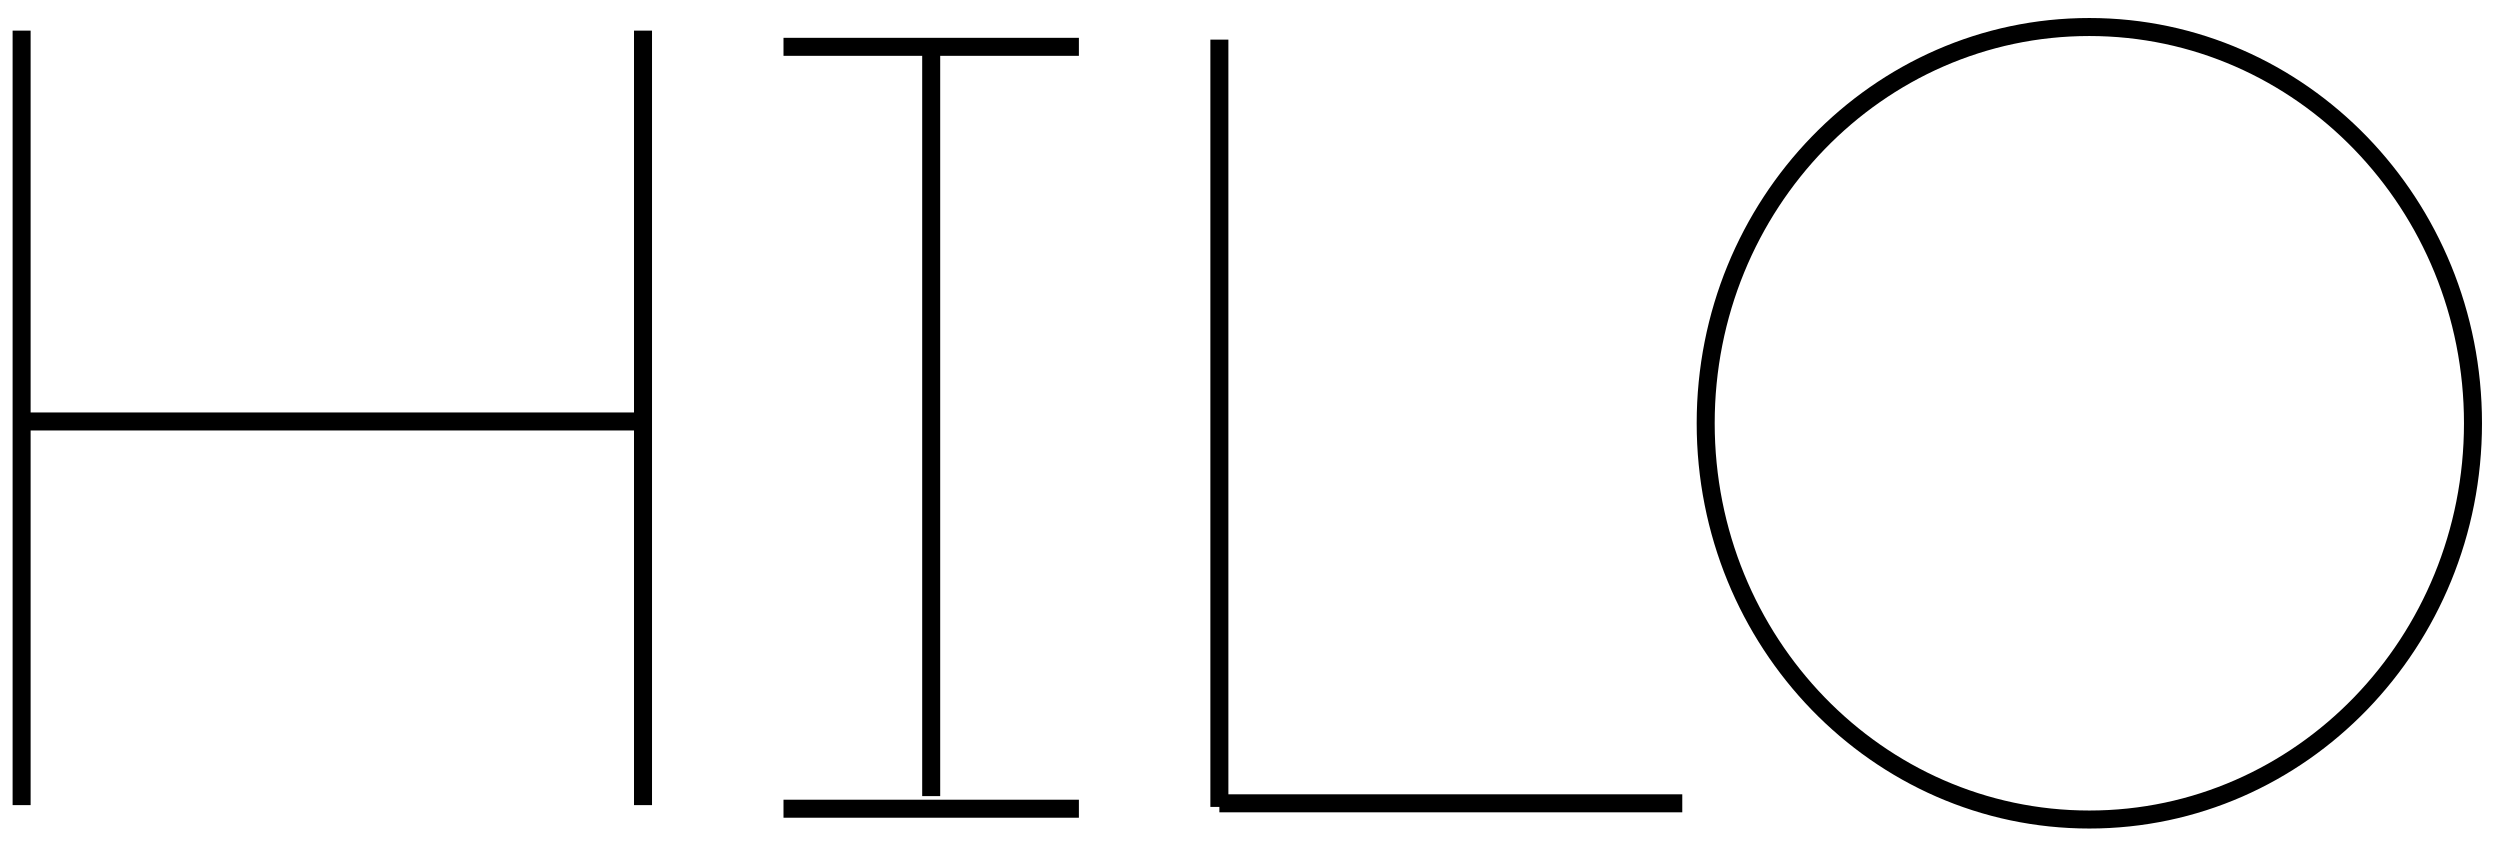
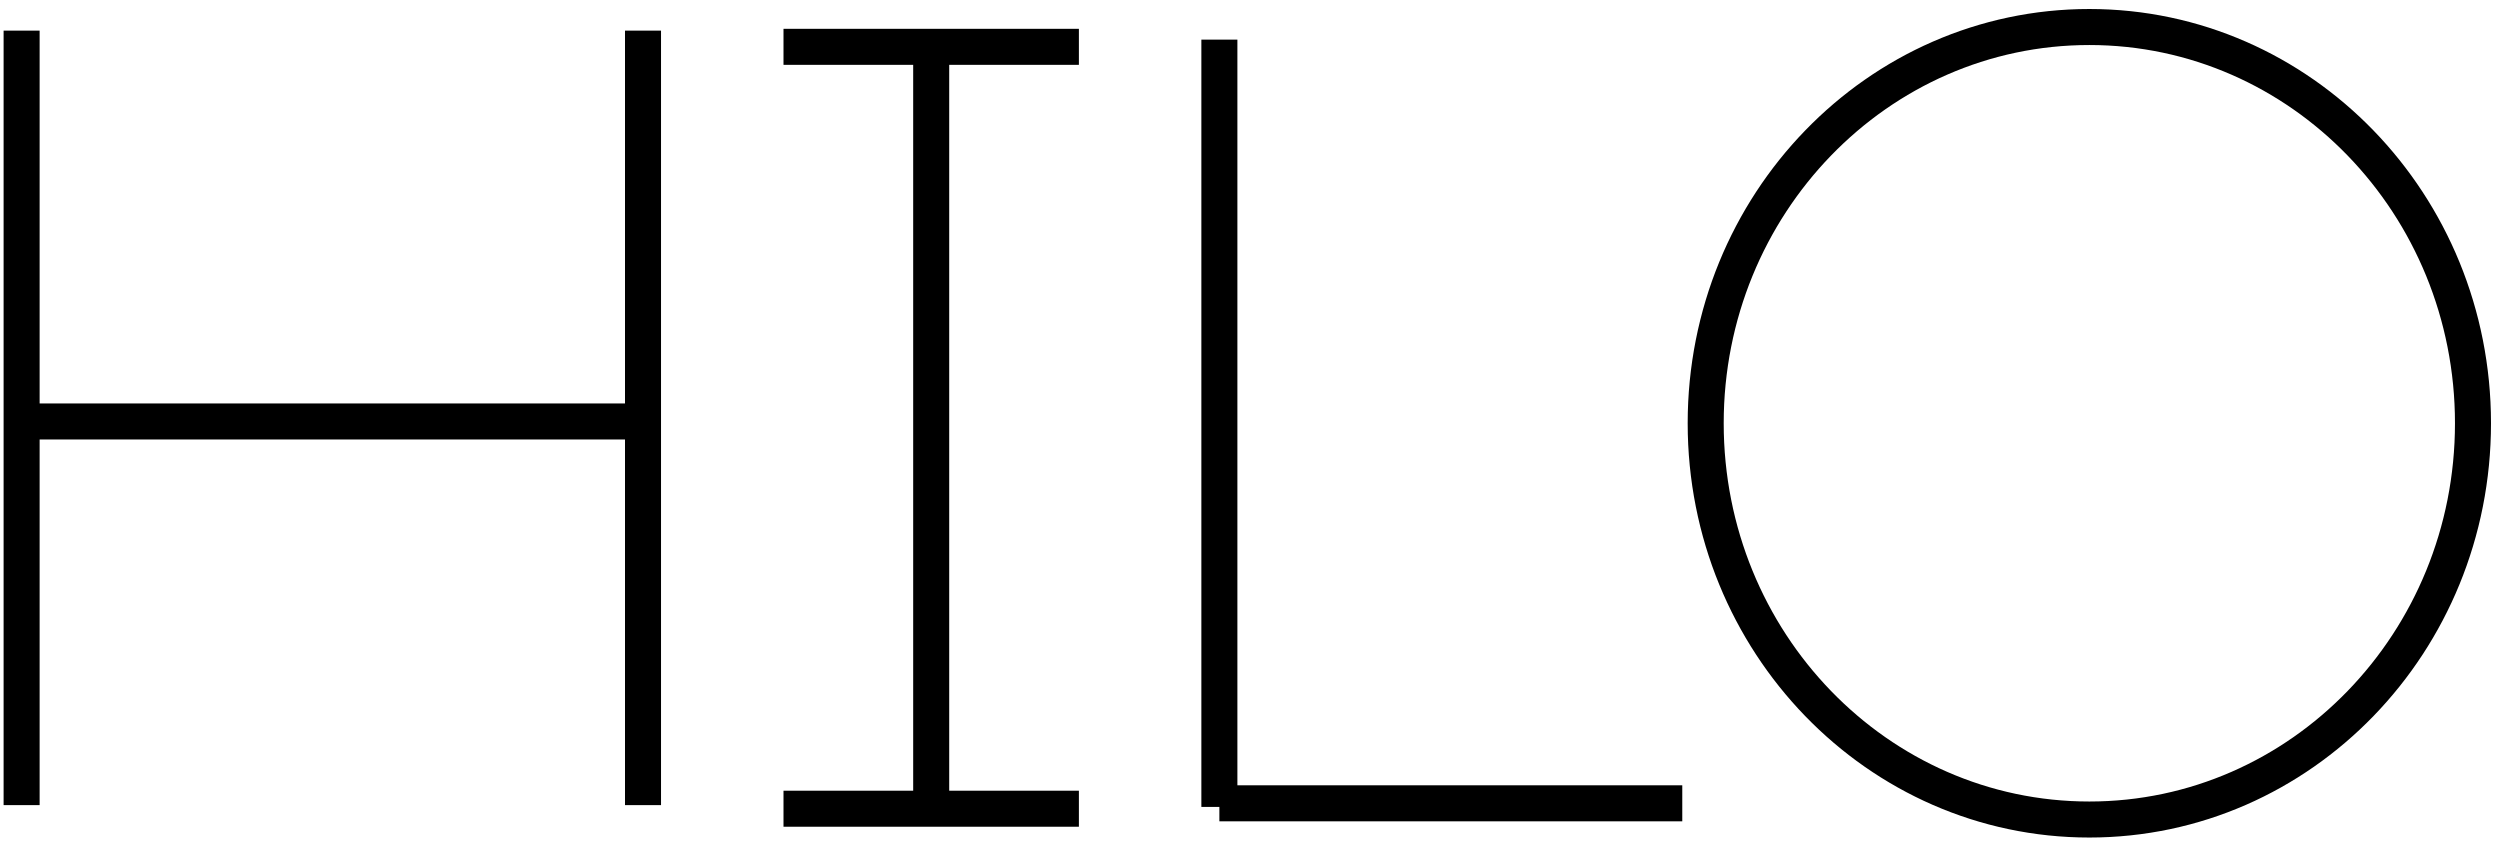
<svg xmlns="http://www.w3.org/2000/svg" version="1.1" id="Layer_1" x="0px" y="0px" viewBox="0 0 138.8 46.7" style="enable-background:new 0 0 138.8 46.7;" xml:space="preserve">
  <style type="text/css">
- 	.st0{fill:none;stroke:#000000;}
+ 	.st0{fill:none;stroke:#000000;stroke-width:2}
</style>
  <line class="st0" x1="1.2" y1="1.7" x2="1.2" y2="44.7" />
  <line class="st0" x1="35.7" y1="1.7" x2="35.7" y2="44.7" />
  <line class="st0" x1="51.7" y1="2.2" x2="51.7" y2="44.2" />
  <line class="st0" x1="43.5" y1="2.6" x2="59.9" y2="2.6" />
  <line class="st0" x1="43.5" y1="44.9" x2="59.9" y2="44.9" />
  <ellipse class="st0" cx="116" cy="23.5" rx="21.3" ry="22" />
  <line class="st0" x1="67.7" y1="2.2" x2="67.7" y2="44.8" />
  <line class="st0" x1="93.4" y1="44.6" x2="67.7" y2="44.6" />
  <line class="st0" x1="35.7" y1="23.4" x2="1.2" y2="23.4" />
</svg>
